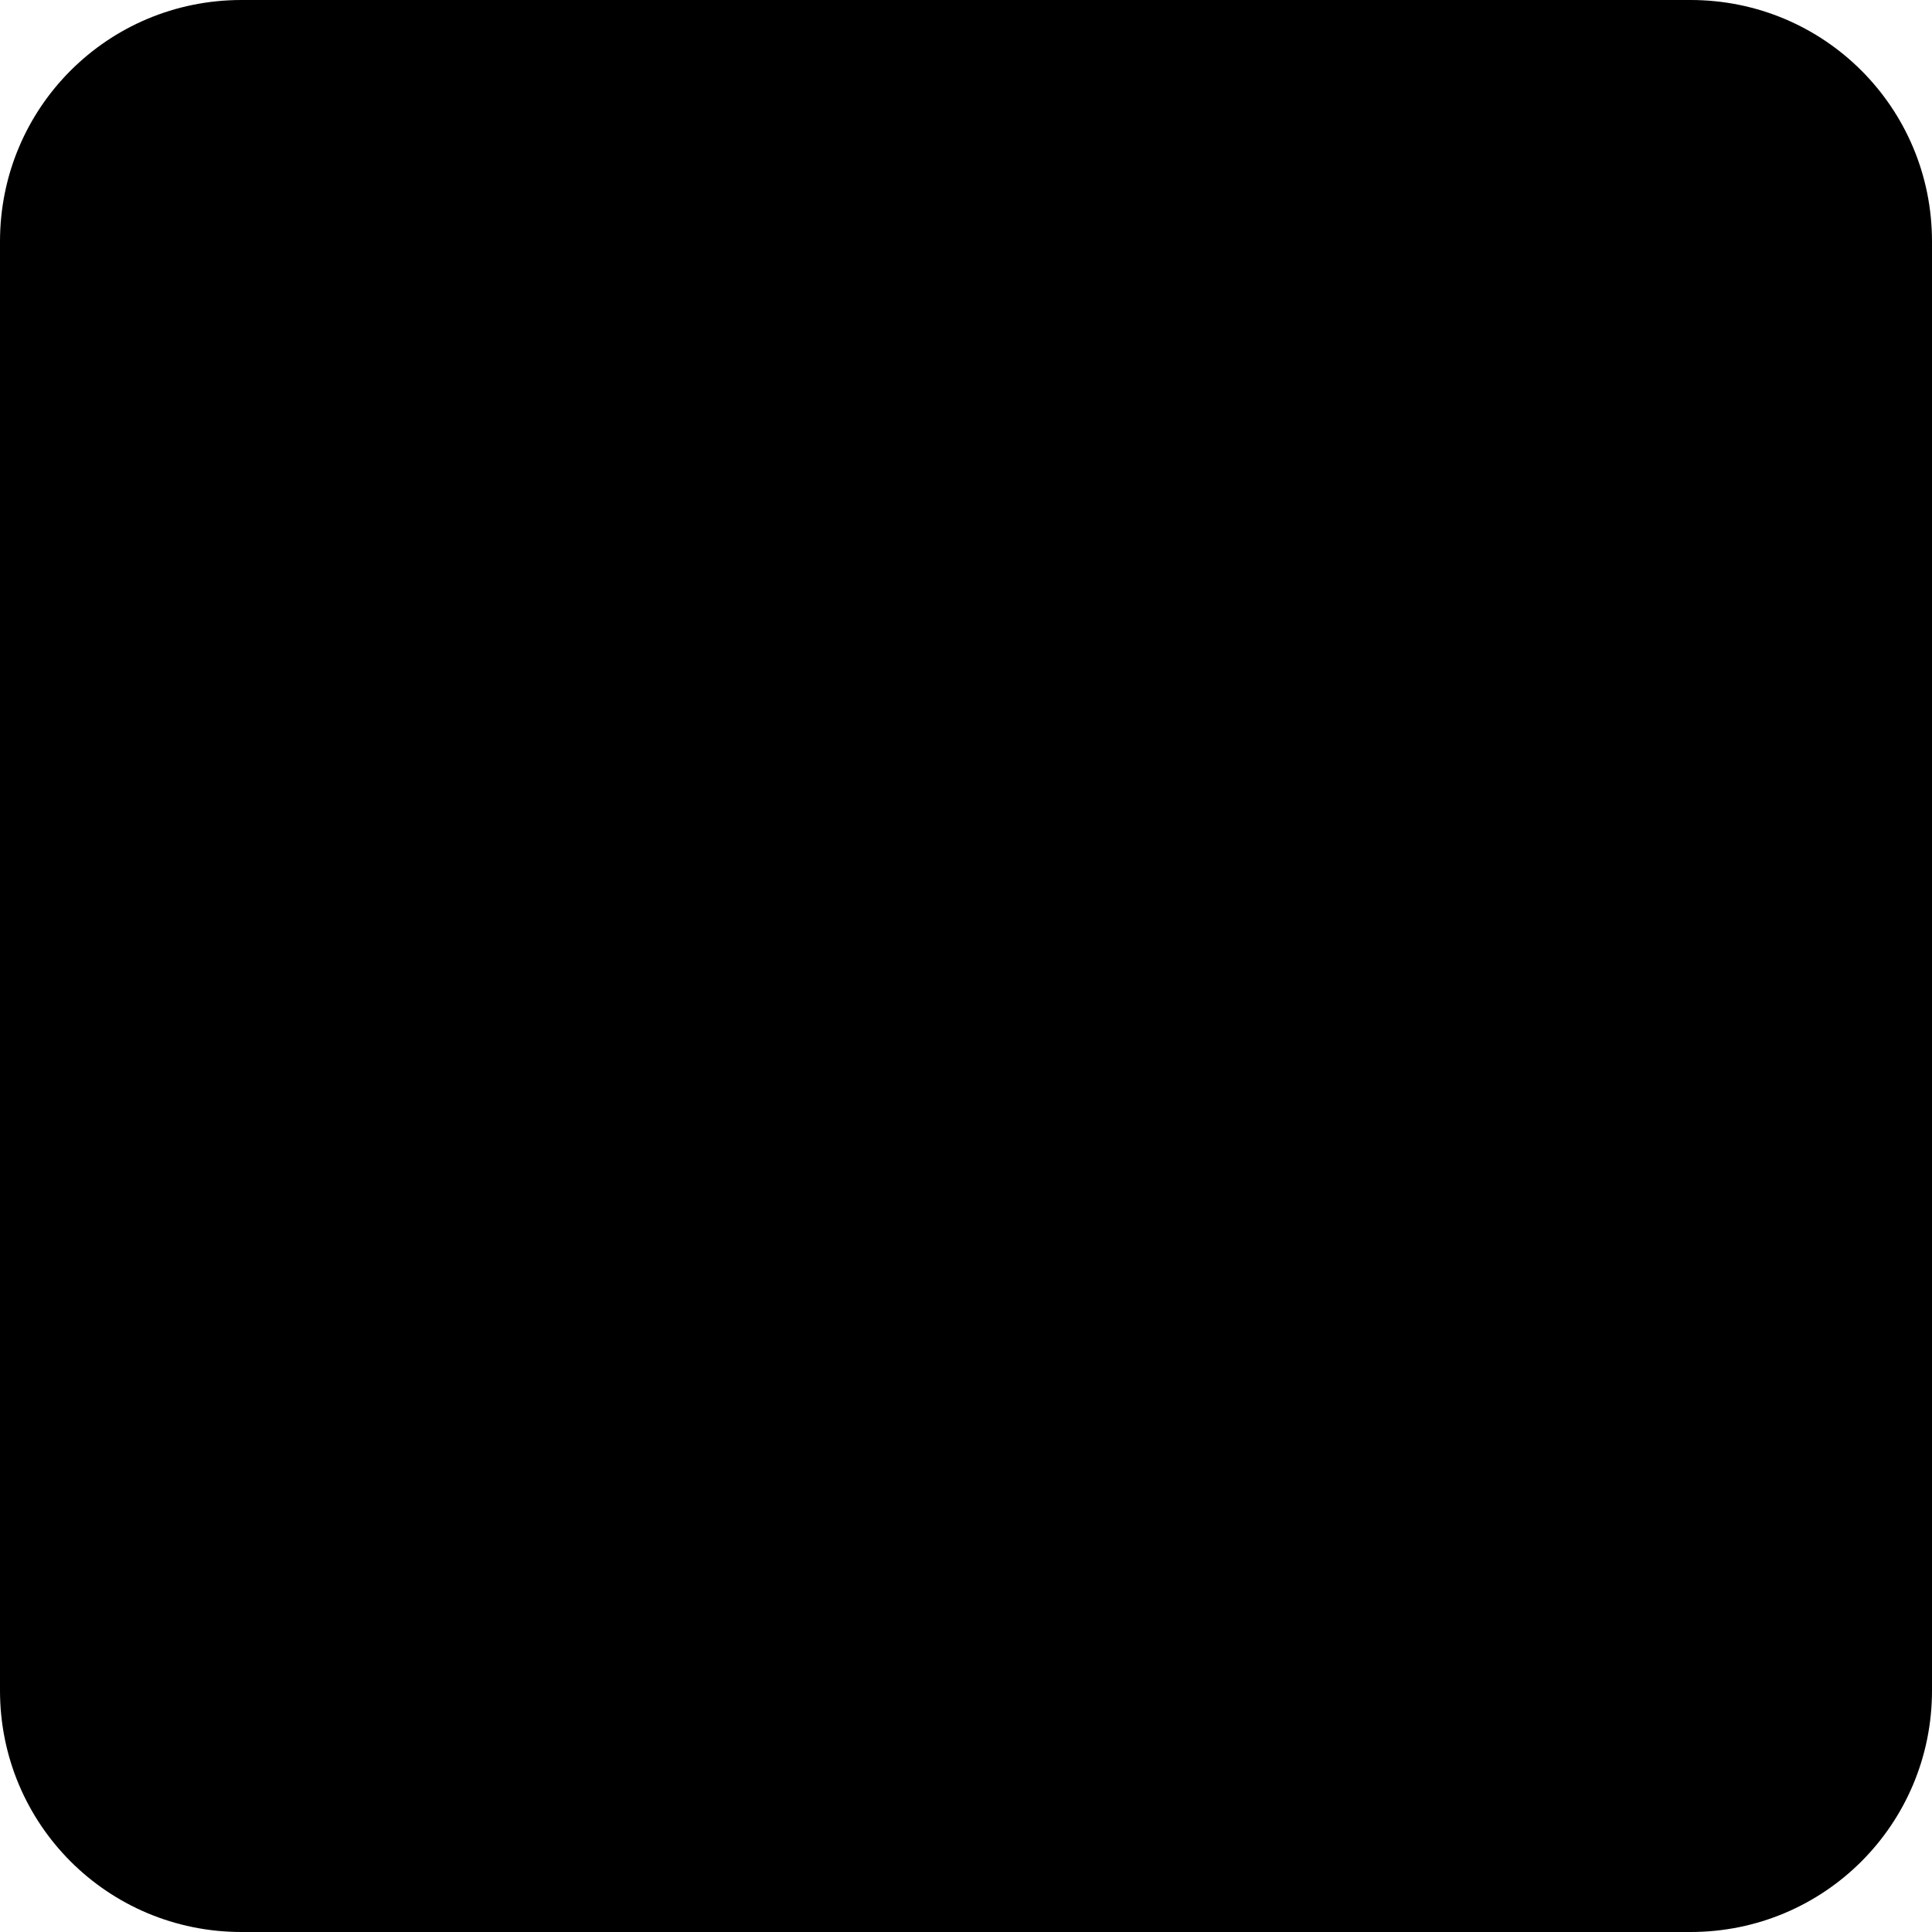
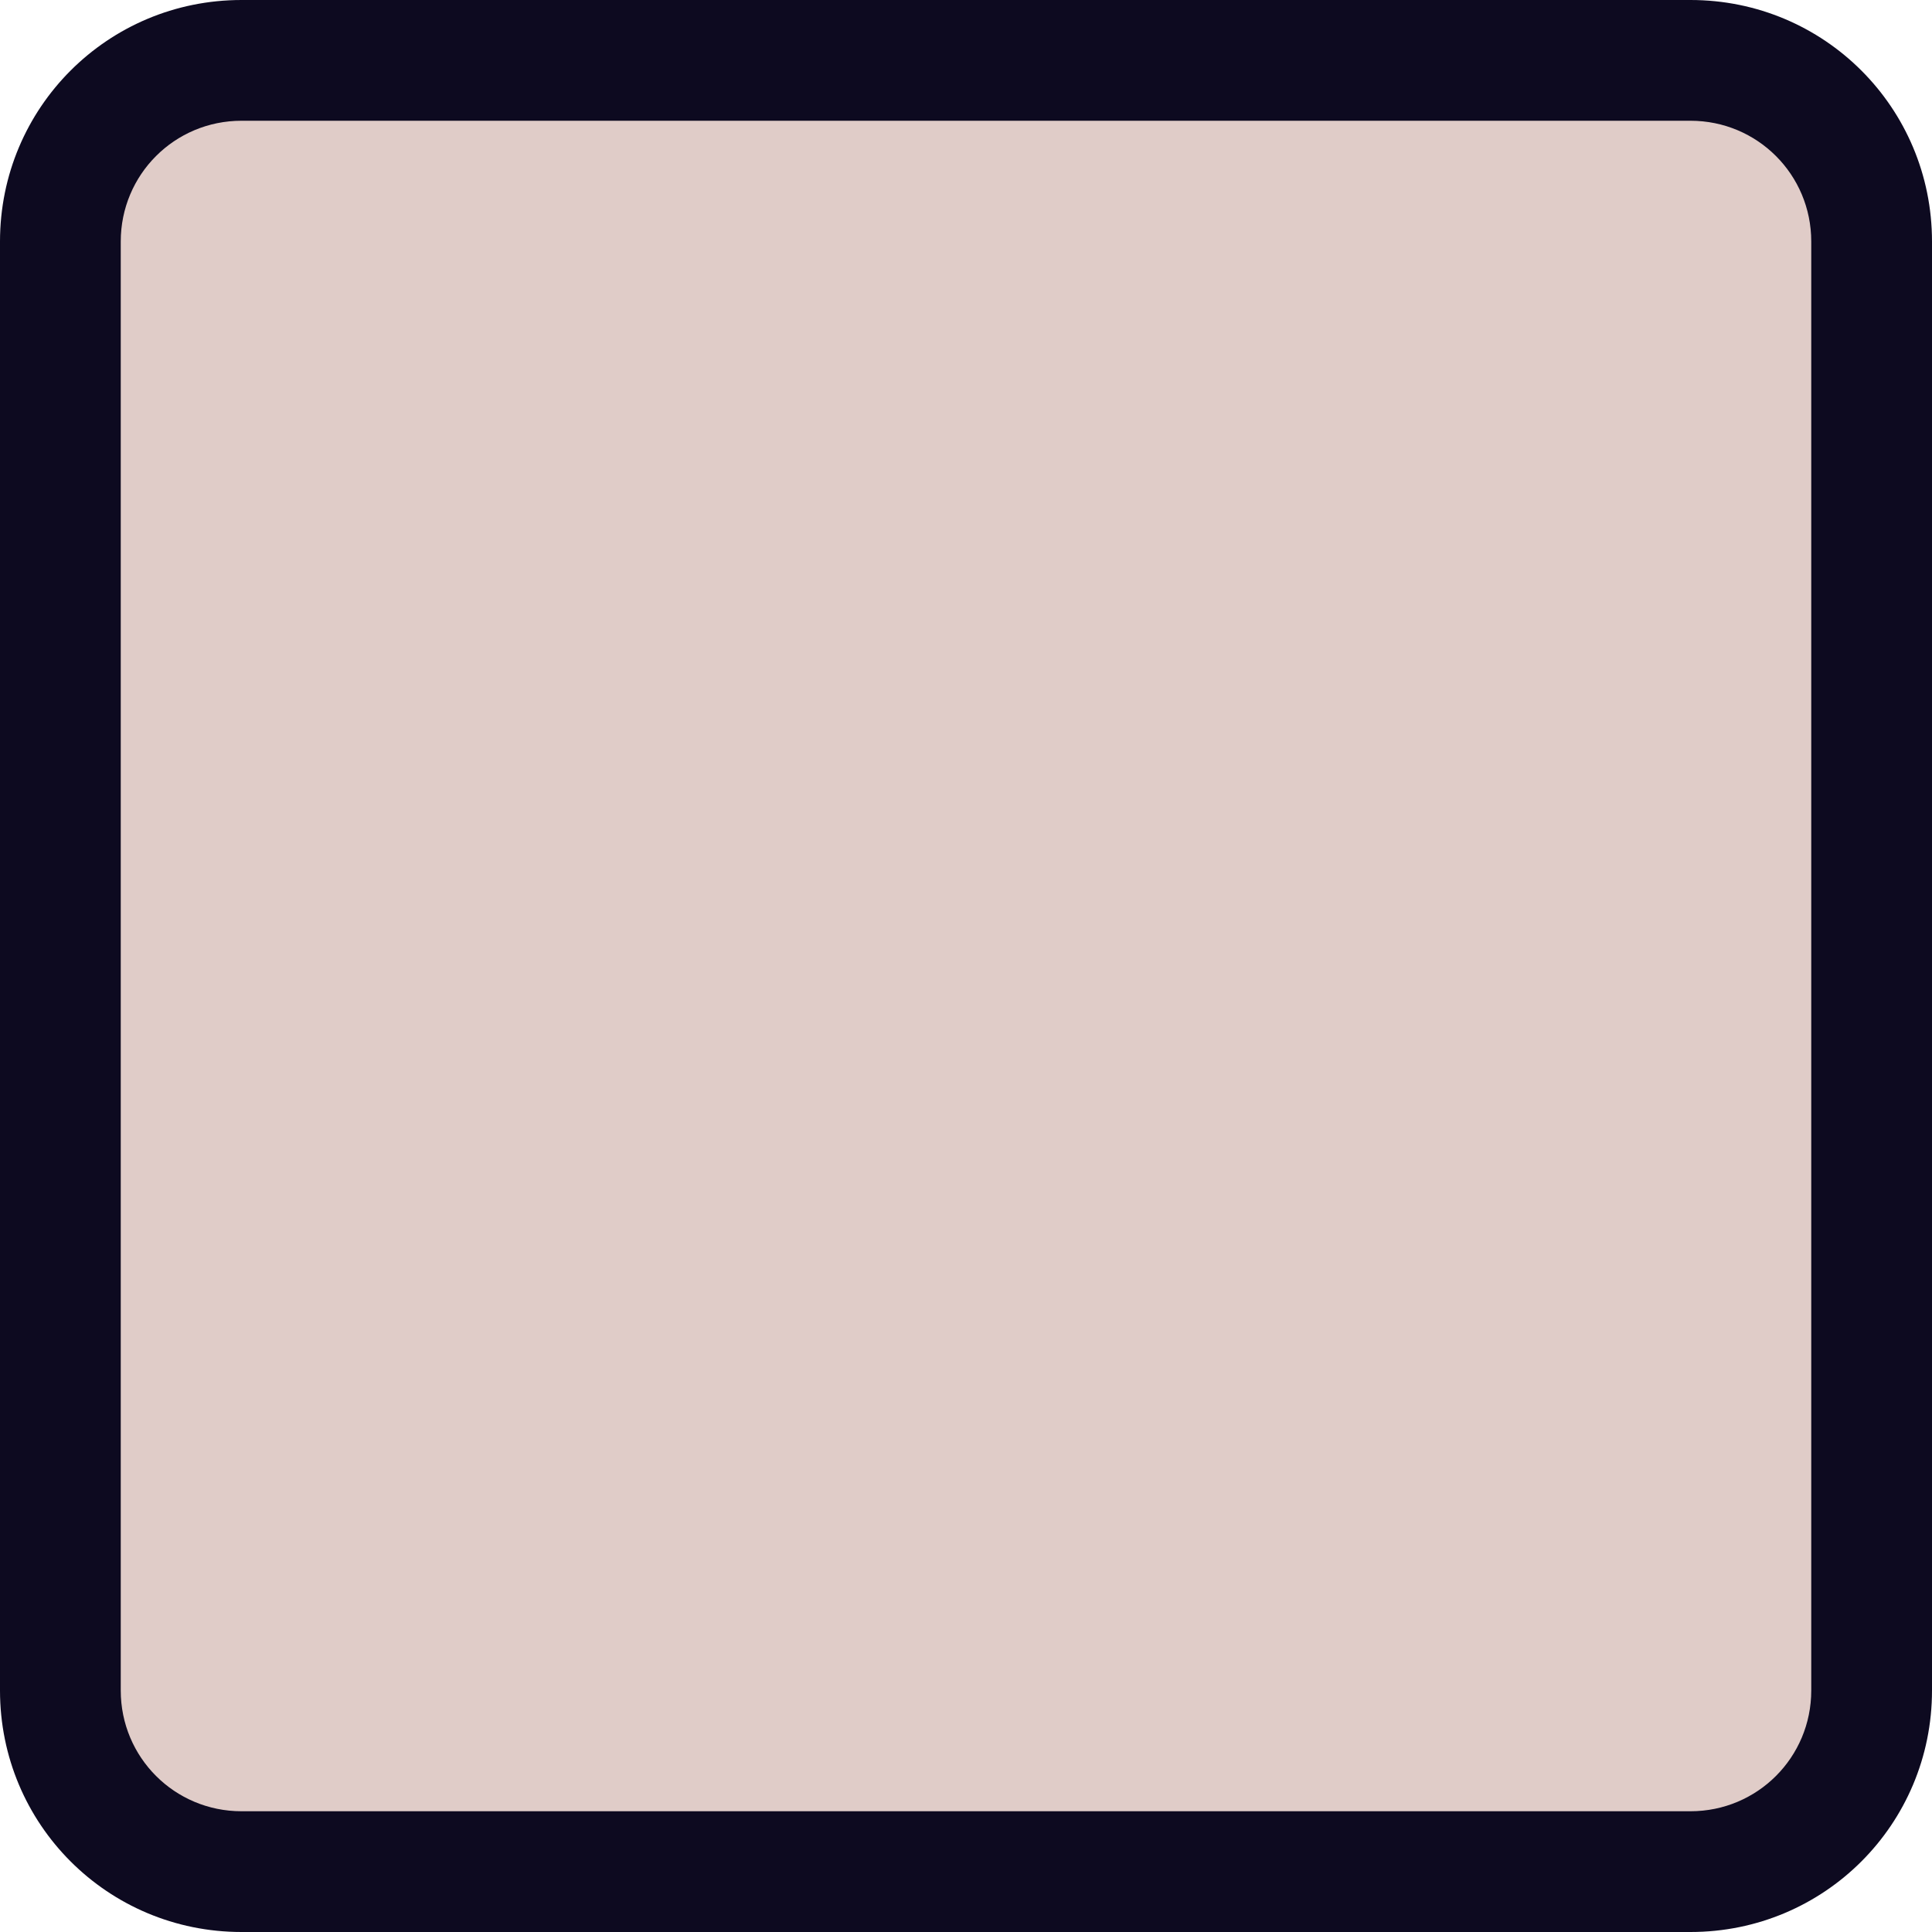
<svg xmlns="http://www.w3.org/2000/svg" viewBox="0 0 16 16">
  <g transform="translate(0 -1036.362)">
-     <path style="fill:#777777777777" d="m 1.671,1036.983 12.595,0 c 0.581,0 1.05,0.462 1.05,1.036 l 0,12.433 c 0,0.574 -0.468,1.036 -1.05,1.036 l -12.595,0 c -0.581,0 -1.05,-0.462 -1.05,-1.036 l 0,-12.433 c 0,-0.574 0.468,-1.036 1.05,-1.036 z" />
-     <path style="fill:#111111111111" d="M 2 0 C 0.892 0 3.2526065e-18 0.892 0 2 L 0 14 C 0 15.108 0.892 16 2 16 L 14 16 C 15.108 16 16 15.108 16 14 L 16 2 C 16 0.892 15.108 3.2526065e-18 14 0 L 2 0 z M 2 1 L 14 1 C 14.554 1 15 1.446 15 2 L 15 14 C 15 14.554 14.554 15 14 15 L 2 15 C 1.446 15 1 14.554 1 14 L 1 2 C 1 1.446 1.446 1 2 1 z " transform="translate(0 1036.362)" />
+     <path style="fill:#e0ccc8" d="m 1.671,1036.983 12.595,0 c 0.581,0 1.05,0.462 1.05,1.036 l 0,12.433 c 0,0.574 -0.468,1.036 -1.05,1.036 l -12.595,0 c -0.581,0 -1.05,-0.462 -1.05,-1.036 l 0,-12.433 c 0,-0.574 0.468,-1.036 1.05,-1.036 z" />
+     <path style="fill:#0d0a20" d="M 2 0 C 0.892 0 3.2526065e-18 0.892 0 2 L 0 14 C 0 15.108 0.892 16 2 16 L 14 16 C 15.108 16 16 15.108 16 14 L 16 2 C 16 0.892 15.108 3.2526065e-18 14 0 L 2 0 z M 2 1 L 14 1 C 14.554 1 15 1.446 15 2 L 15 14 C 15 14.554 14.554 15 14 15 L 2 15 C 1.446 15 1 14.554 1 14 L 1 2 C 1 1.446 1.446 1 2 1 z " transform="translate(0 1036.362)" />
  </g>
</svg>
